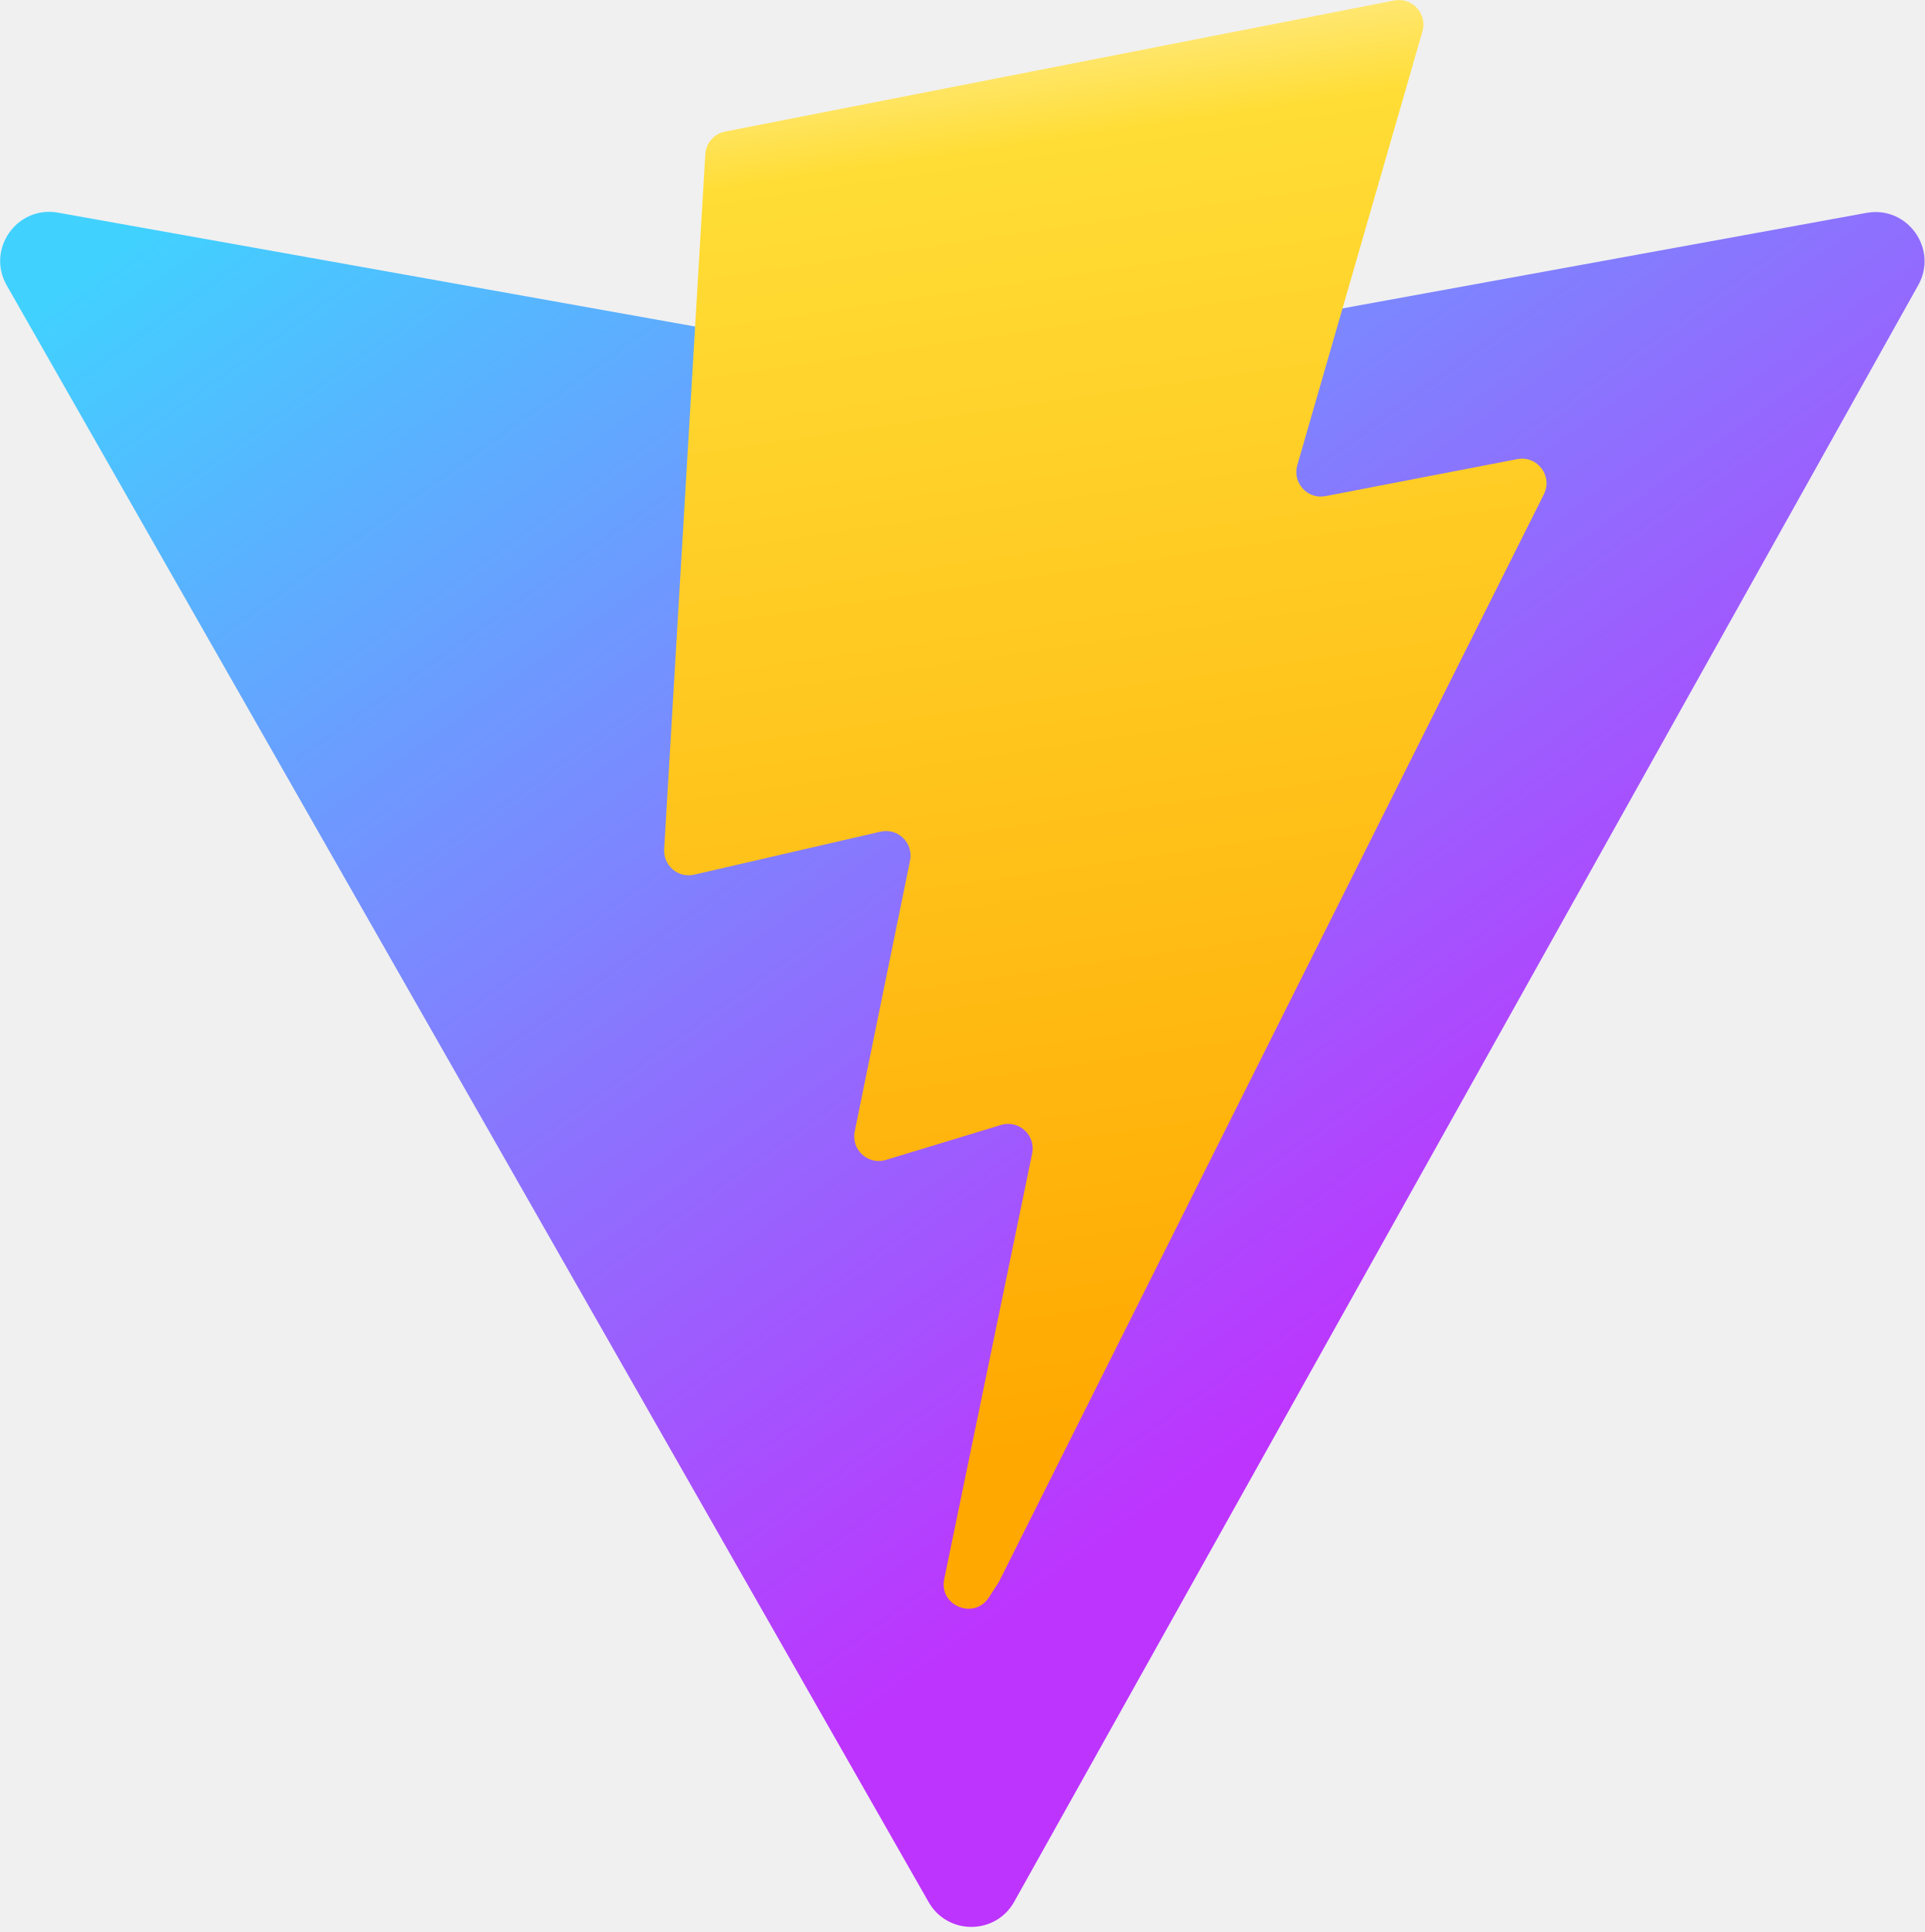
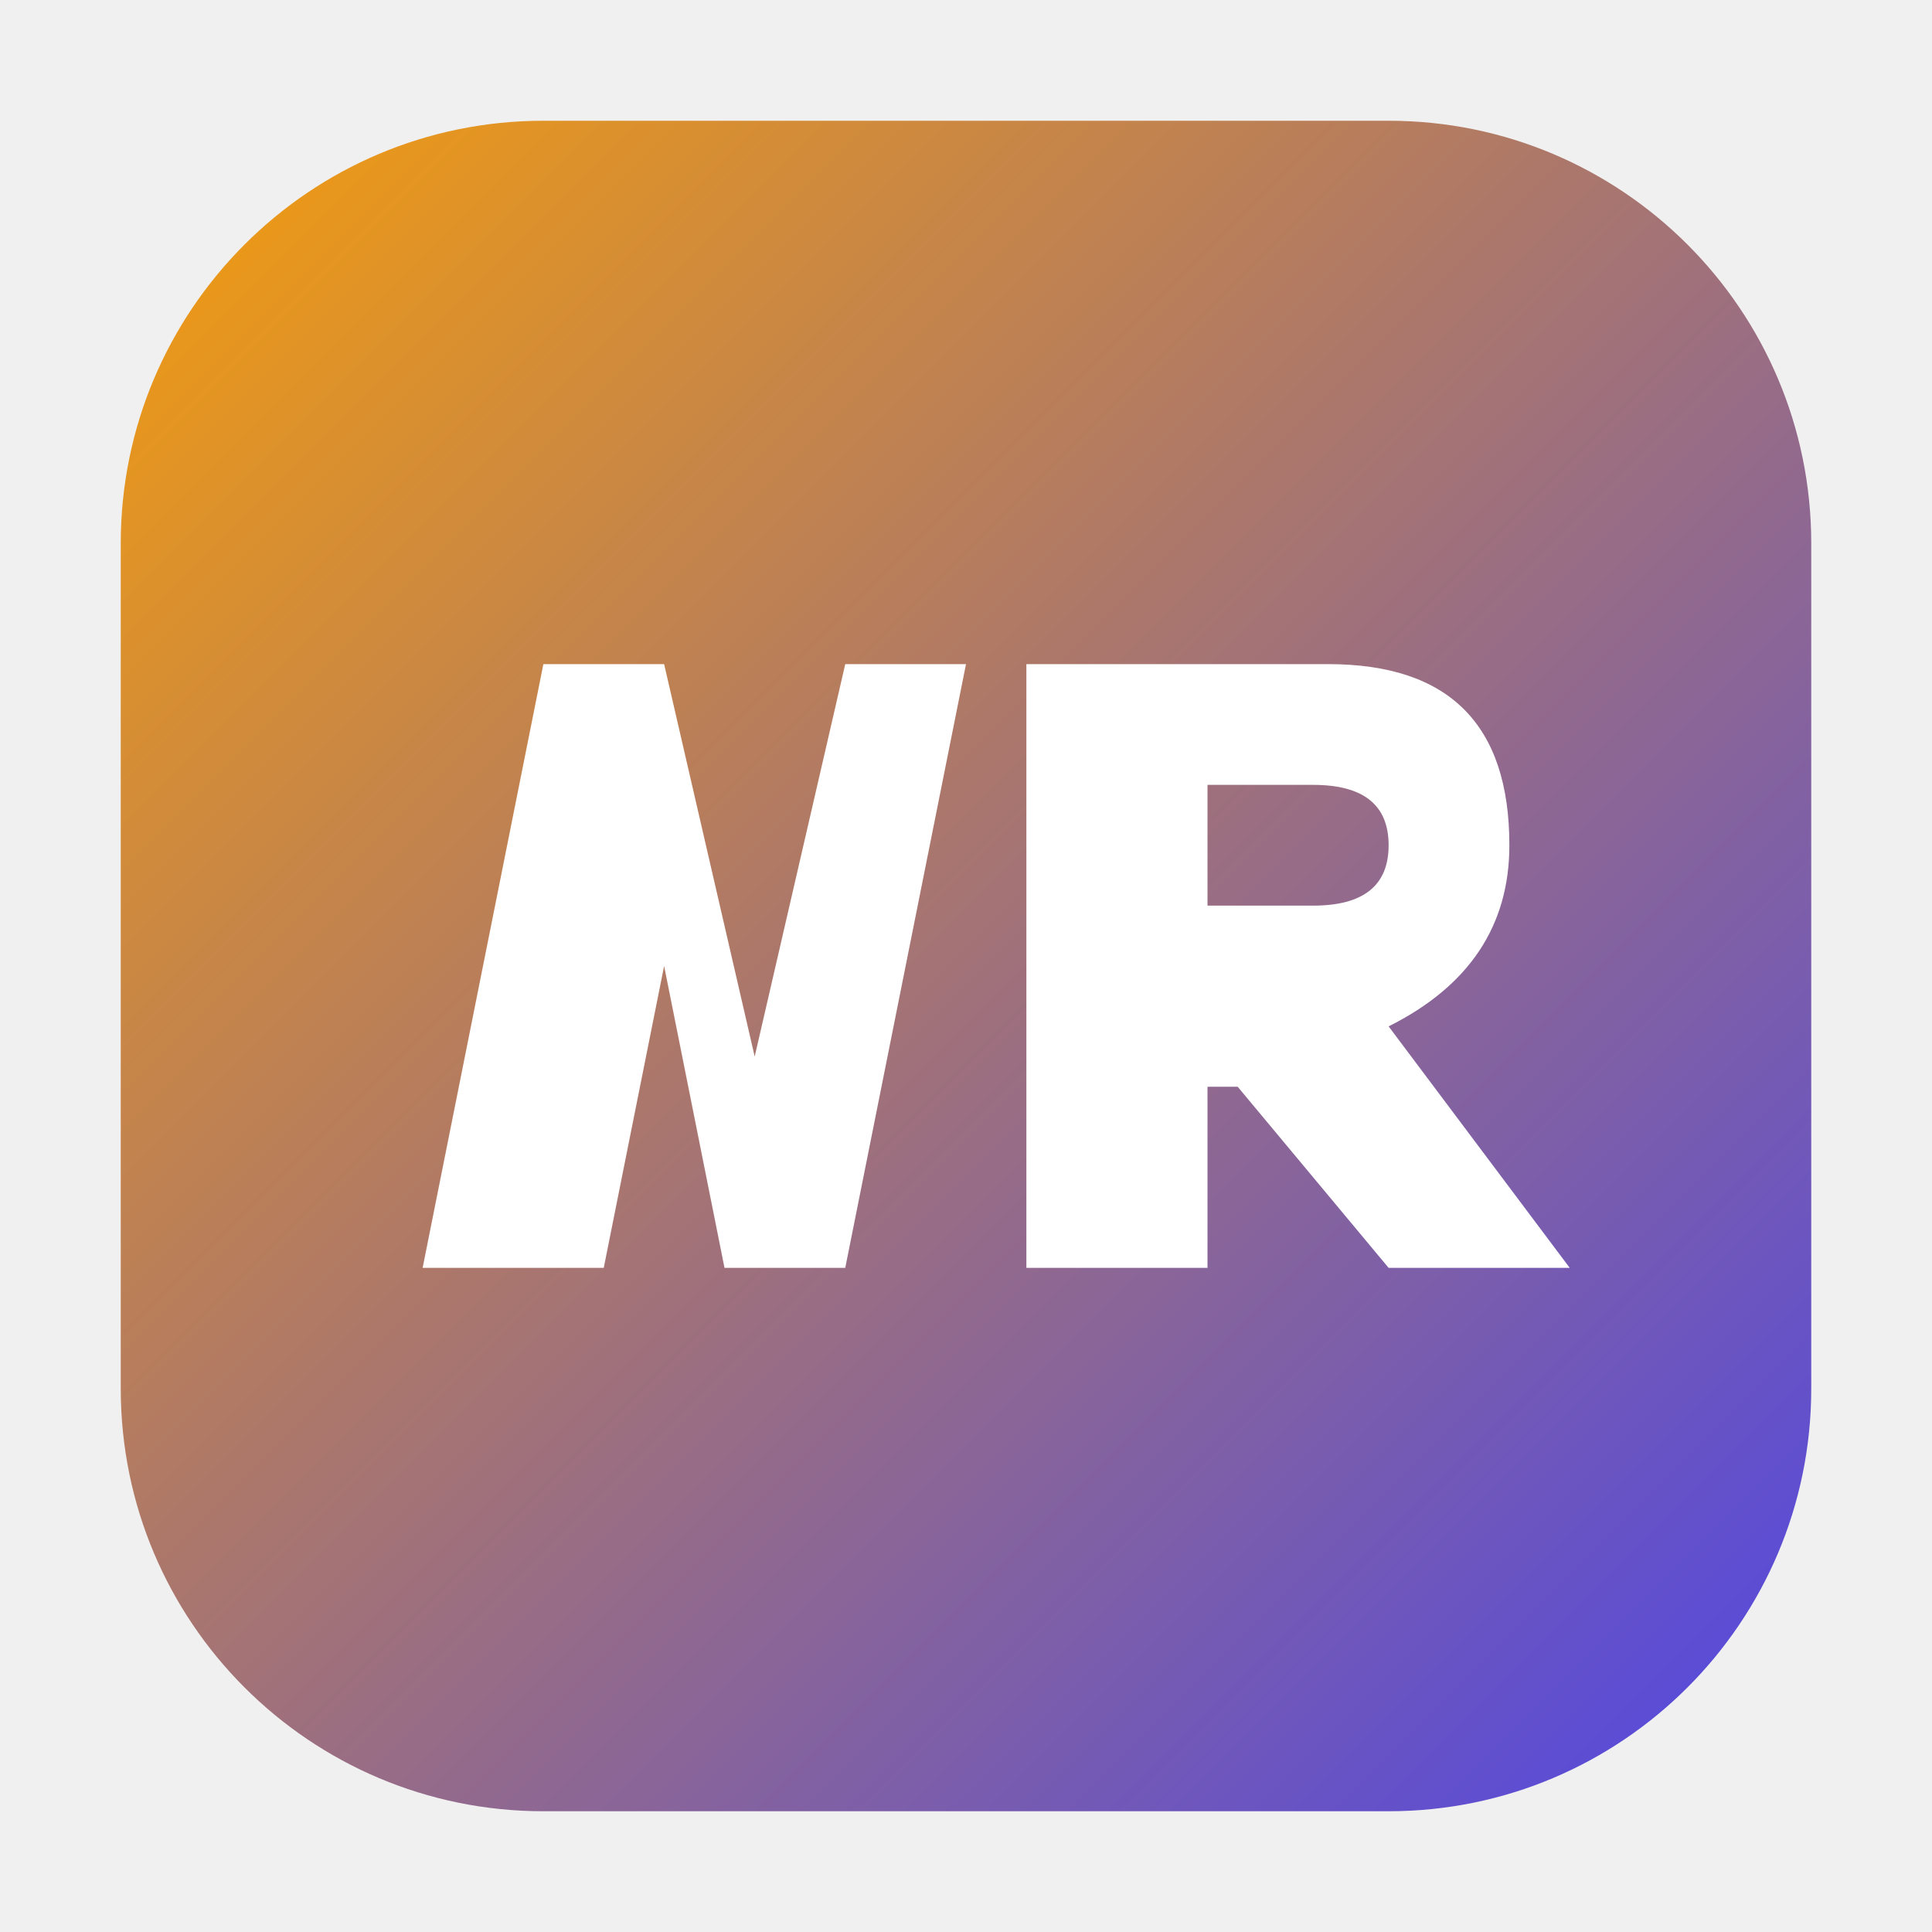
- <svg xmlns="http://www.w3.org/2000/svg" aria-hidden="true" role="img" class="iconify iconify--logos" width="31.88" height="32" preserveAspectRatio="xMidYMid meet" viewBox="0 0 256 257">
+ <svg xmlns="http://www.w3.org/2000/svg" viewBox="0 0 64 64">
  <defs>
-     <linearGradient id="IconifyId1813088fe1fbc01fb466" x1="-.828%" x2="57.636%" y1="7.652%" y2="78.411%">
-       <stop offset="0%" stop-color="#41D1FF" />
-       <stop offset="100%" stop-color="#BD34FE" />
-     </linearGradient>
-     <linearGradient id="IconifyId1813088fe1fbc01fb467" x1="43.376%" x2="50.316%" y1="2.242%" y2="89.03%">
-       <stop offset="0%" stop-color="#FFEA83" />
-       <stop offset="8.333%" stop-color="#FFDD35" />
-       <stop offset="100%" stop-color="#FFA800" />
+     <linearGradient id="wg" x1="0%" y1="0%" x2="100%" y2="100%">
+       <stop offset="0%" stop-color="#f59e0b" />
+       <stop offset="100%" stop-color="#4f46e5" />
    </linearGradient>
  </defs>
-   <path fill="url(#IconifyId1813088fe1fbc01fb466)" d="M255.153 37.938L134.897 252.976c-2.483 4.44-8.862 4.466-11.382.048L.875 37.958c-2.746-4.814 1.371-10.646 6.827-9.67l120.385 21.517a6.537 6.537 0 0 0 2.322-.004l117.867-21.483c5.438-.991 9.574 4.796 6.877 9.62Z" />
-   <path fill="url(#IconifyId1813088fe1fbc01fb467)" d="M185.432.063L96.44 17.501a3.268 3.268 0 0 0-2.634 3.014l-5.474 92.456a3.268 3.268 0 0 0 3.997 3.378l24.777-5.718c2.318-.535 4.413 1.507 3.936 3.838l-7.361 36.047c-.495 2.426 1.782 4.5 4.151 3.78l15.304-4.649c2.372-.72 4.652 1.36 4.15 3.788l-11.698 56.621c-.732 3.542 3.979 5.473 5.943 2.437l1.313-2.028l72.516-144.72c1.215-2.423-.88-5.186-3.54-4.672l-25.505 4.922c-2.396.462-4.435-1.77-3.759-4.114l16.646-57.705c.677-2.35-1.37-4.583-3.769-4.113Z" />
+   <rect x="4" y="4" width="56" height="56" rx="14" fill="url(#wg)" />
+   <g fill="#ffffff">
+     <path d="M14 42 L18 22 L22 22 L25 35 L28 22 L32 22 L28 42 L24 42 L22 32 L20 42 Z" />
+     <path d="M34 22 L44 22 Q50 22 50 28 Q50 32 46 34 L52 42 L46 42 L41 36 L40 36 L40 42 L34 42 Z M40 30 L43.5 30 Q46 30 46 28 Q46 26 43.5 26 L40 26 Z" />
+   </g>
</svg>
